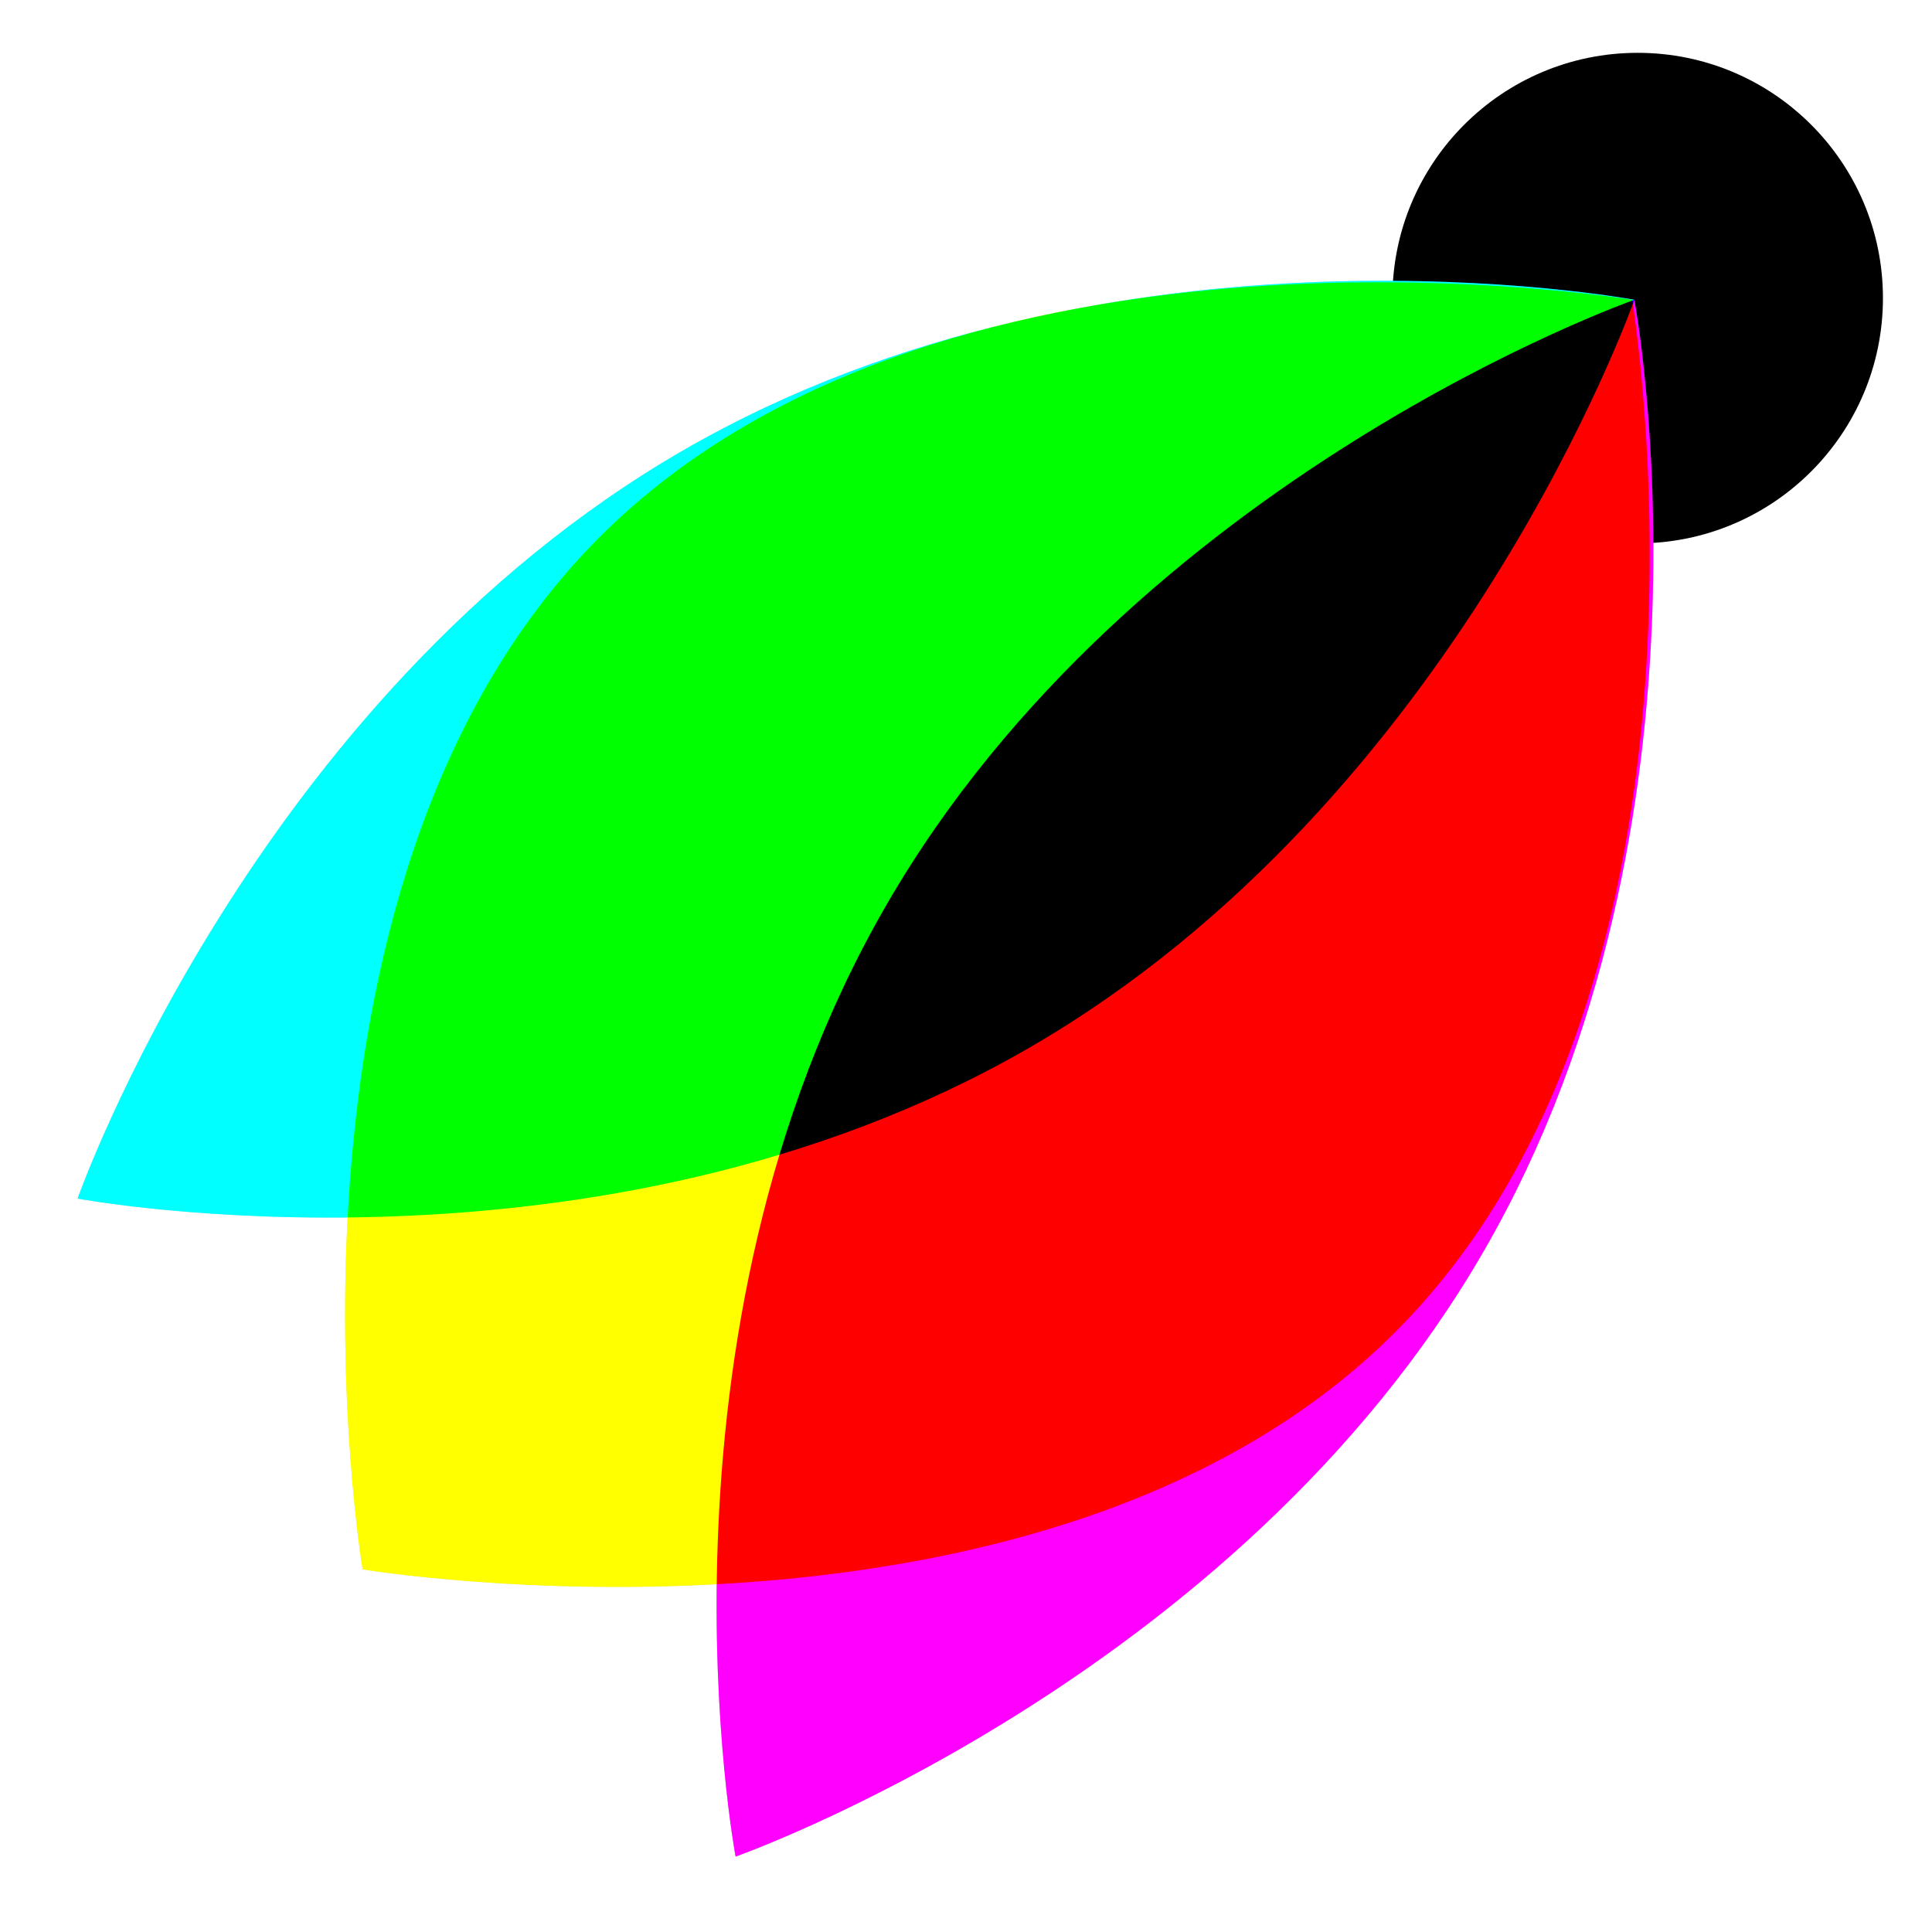
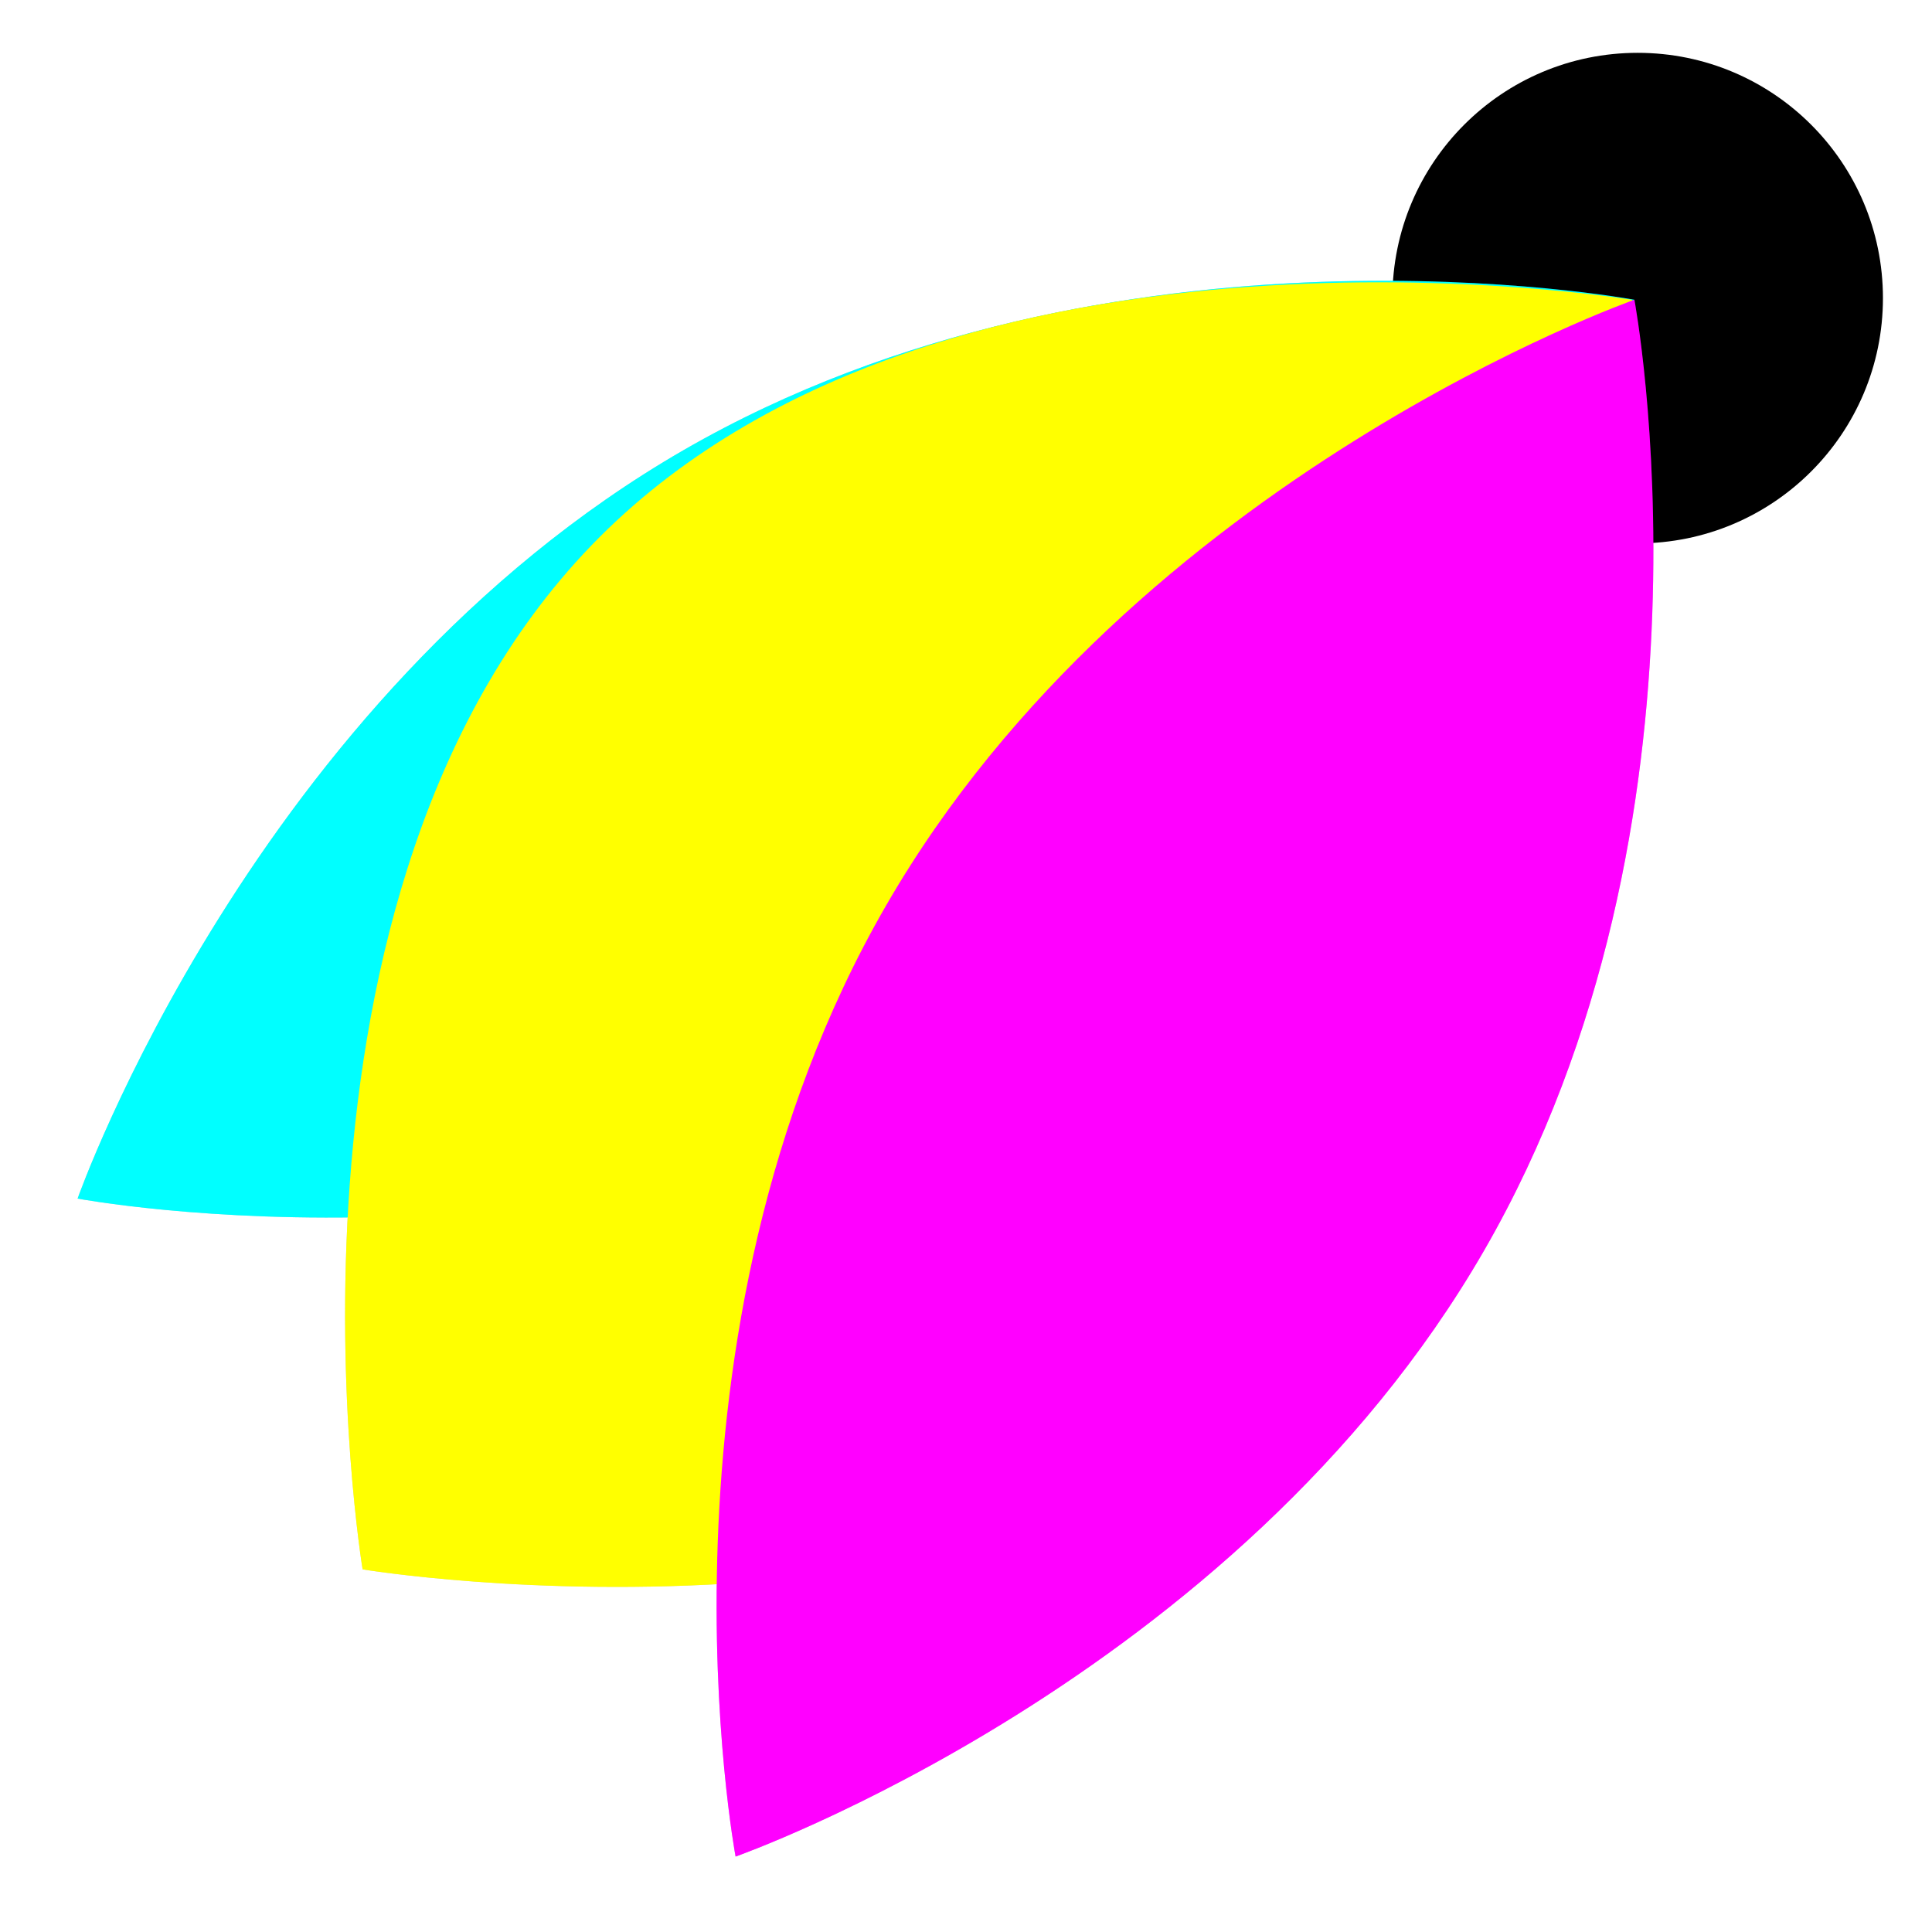
- <svg xmlns="http://www.w3.org/2000/svg" width="512px" height="512px" viewBox="0 0 512 512" version="1.1">
-   <defs>
-     <filter x="0.0%" y="0.0%" width="100.0%" height="100.0%" filterUnits="objectBoundingBox" id="filter-1">
-       <feOffset dx="0" dy="0" in="SourceAlpha" result="shadowOffsetOuter1" />
-       <feColorMatrix values="0 0 0 0 0   0 0 0 0 0   0 0 0 0 0  0 0 0 0.3 0" type="matrix" in="shadowOffsetOuter1" result="shadowMatrixOuter1" />
-       <feMerge>
-         <feMergeNode in="shadowMatrixOuter1" />
-         <feMergeNode in="SourceGraphic" />
-       </feMerge>
-     </filter>
-   </defs>
-   <g id="VisBug-Copy-2" stroke="none" stroke-width="1" fill="none" fill-rule="evenodd">
-     <path d="M434,144 C469.899,144 499,114.899 499,79 C499,43.101 469.899,14 434,14 C398.101,14 369,43.101 369,79 C369,114.899 398.101,144 434,144 Z" id="k" fill="#000000" fill-rule="nonzero" />
-     <g id="multiply-group" filter="url(#filter-1)" transform="translate(-26, -26)" fill-rule="nonzero">
-       <path d="M252.849,316.021 C384.402,316.021 491.047,224.54 491.047,224.54 C491.047,224.54 384.402,133.058 252.849,133.058 C121.296,133.058 14.652,224.54 14.652,224.54 C14.652,224.54 121.296,316.021 252.849,316.021 Z" id="c" fill="#00FFFF" style="mix-blend-mode: multiply;" transform="translate(252.8493, 224.5397) rotate(-30) translate(-252.8493, -224.5397) " />
-       <path d="M290.319,422.716 C421.708,422.716 528.22,273.681 528.22,273.681 C528.22,273.681 421.708,124.645 290.319,124.645 C158.931,124.645 52.419,273.681 52.419,273.681 C52.419,273.681 158.931,422.716 290.319,422.716 Z" id="m" fill="#FFFF00" style="mix-blend-mode: multiply;" transform="translate(290.3194, 273.6806) rotate(-45) translate(-290.3194, -273.6806) " />
-       <path d="M340.036,403.208 C471.589,403.208 578.233,311.726 578.233,311.726 C578.233,311.726 471.589,220.244 340.036,220.244 C208.483,220.244 101.838,311.726 101.838,311.726 C101.838,311.726 208.483,403.208 340.036,403.208 Z" id="y" fill="#FF00FF" style="mix-blend-mode: multiply;" transform="translate(340.0356, 311.7261) rotate(-60) translate(-340.0356, -311.7261) " />
+ <svg xmlns="http://www.w3.org/2000/svg" height="512" viewBox="0 0 512 512" width="512">
+   <filter id="a" height="100%" width="100%" x="0%" y="0%">
+     <feOffset dx="0" dy="0" in="SourceAlpha" result="shadowOffsetOuter1" />
+     <feColorMatrix in="shadowOffsetOuter1" result="shadowMatrixOuter1" type="matrix" values="0 0 0 0 0   0 0 0 0 0   0 0 0 0 0  0 0 0 0.3 0" />
+     <feMerge>
+       <feMergeNode in="shadowMatrixOuter1" />
+       <feMergeNode in="SourceGraphic" />
+     </feMerge>
+   </filter>
+   <g fill="none" fill-rule="nonzero">
+     <path d="m434 144c35.899 0 65-29.101 65-65 0-35.899-29.101-65-65-65s-65 29.101-65 65c0 35.899 29.101 65 65 65z" fill="#000" />
+     <g filter="url(#a)" transform="translate(-26 -26)">
+       <path d="m252.849 316.021c131.553 0 238.198-91.482 238.198-91.482s-106.645-91.482-238.198-91.482-238.198 91.482-238.198 91.482 106.645 91.482 238.198 91.482z" fill="#0ff" transform="matrix(.8660254 -.5 .5 .8660254 -78.39448 156.5073)" />
+       <path d="m290.319 422.716c131.389 0 237.901-149.036 237.901-149.036s-106.512-149.036-237.901-149.036-237.901 149.036-237.901 149.036 106.512 149.036 237.901 149.036z" fill="#ff0" transform="matrix(.7071068 -.7071068 .7071068 .7071068 -108.4888 285.446)" />
+       <path d="m340.036 403.208c131.553 0 238.198-91.482 238.198-91.482s-106.645-91.482-238.198-91.482c-131.553 0-238.198 91.482-238.198 91.482s106.645 91.482 238.198 91.482z" fill="#f0f" transform="matrix(.5 -.8660254 .8660254 .5 -99.94488 450.3425)" />
    </g>
  </g>
</svg>
